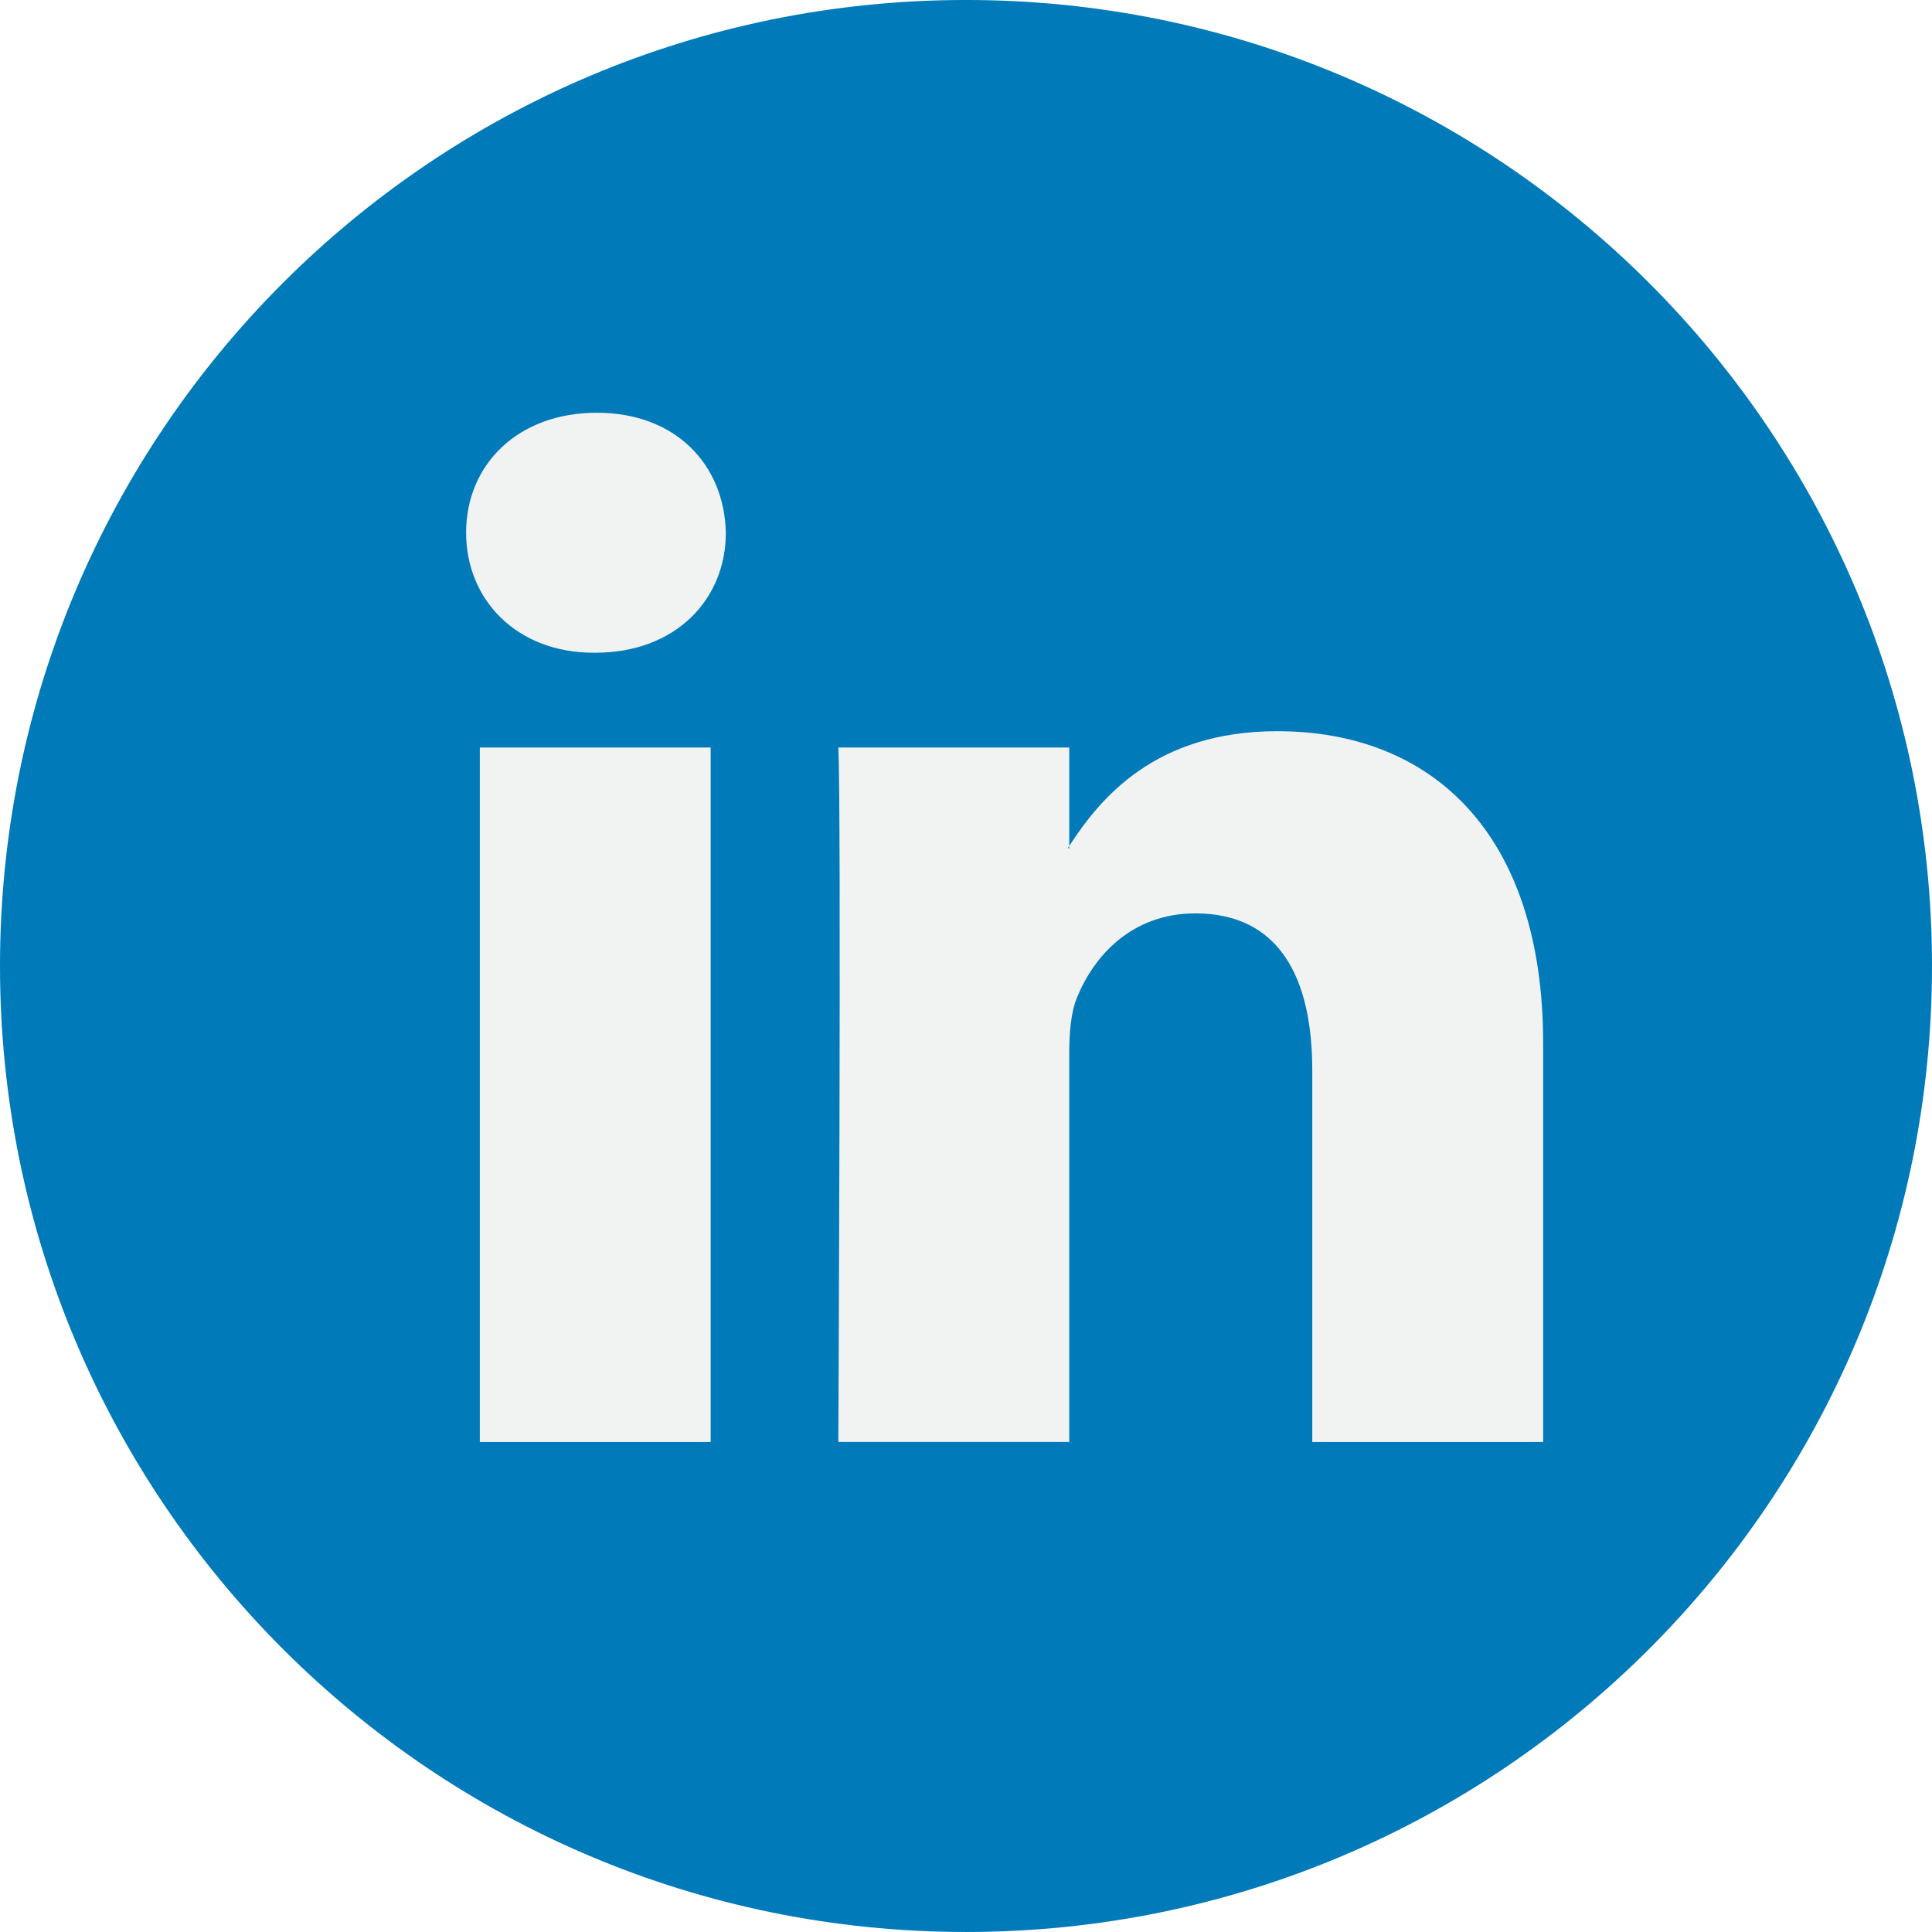
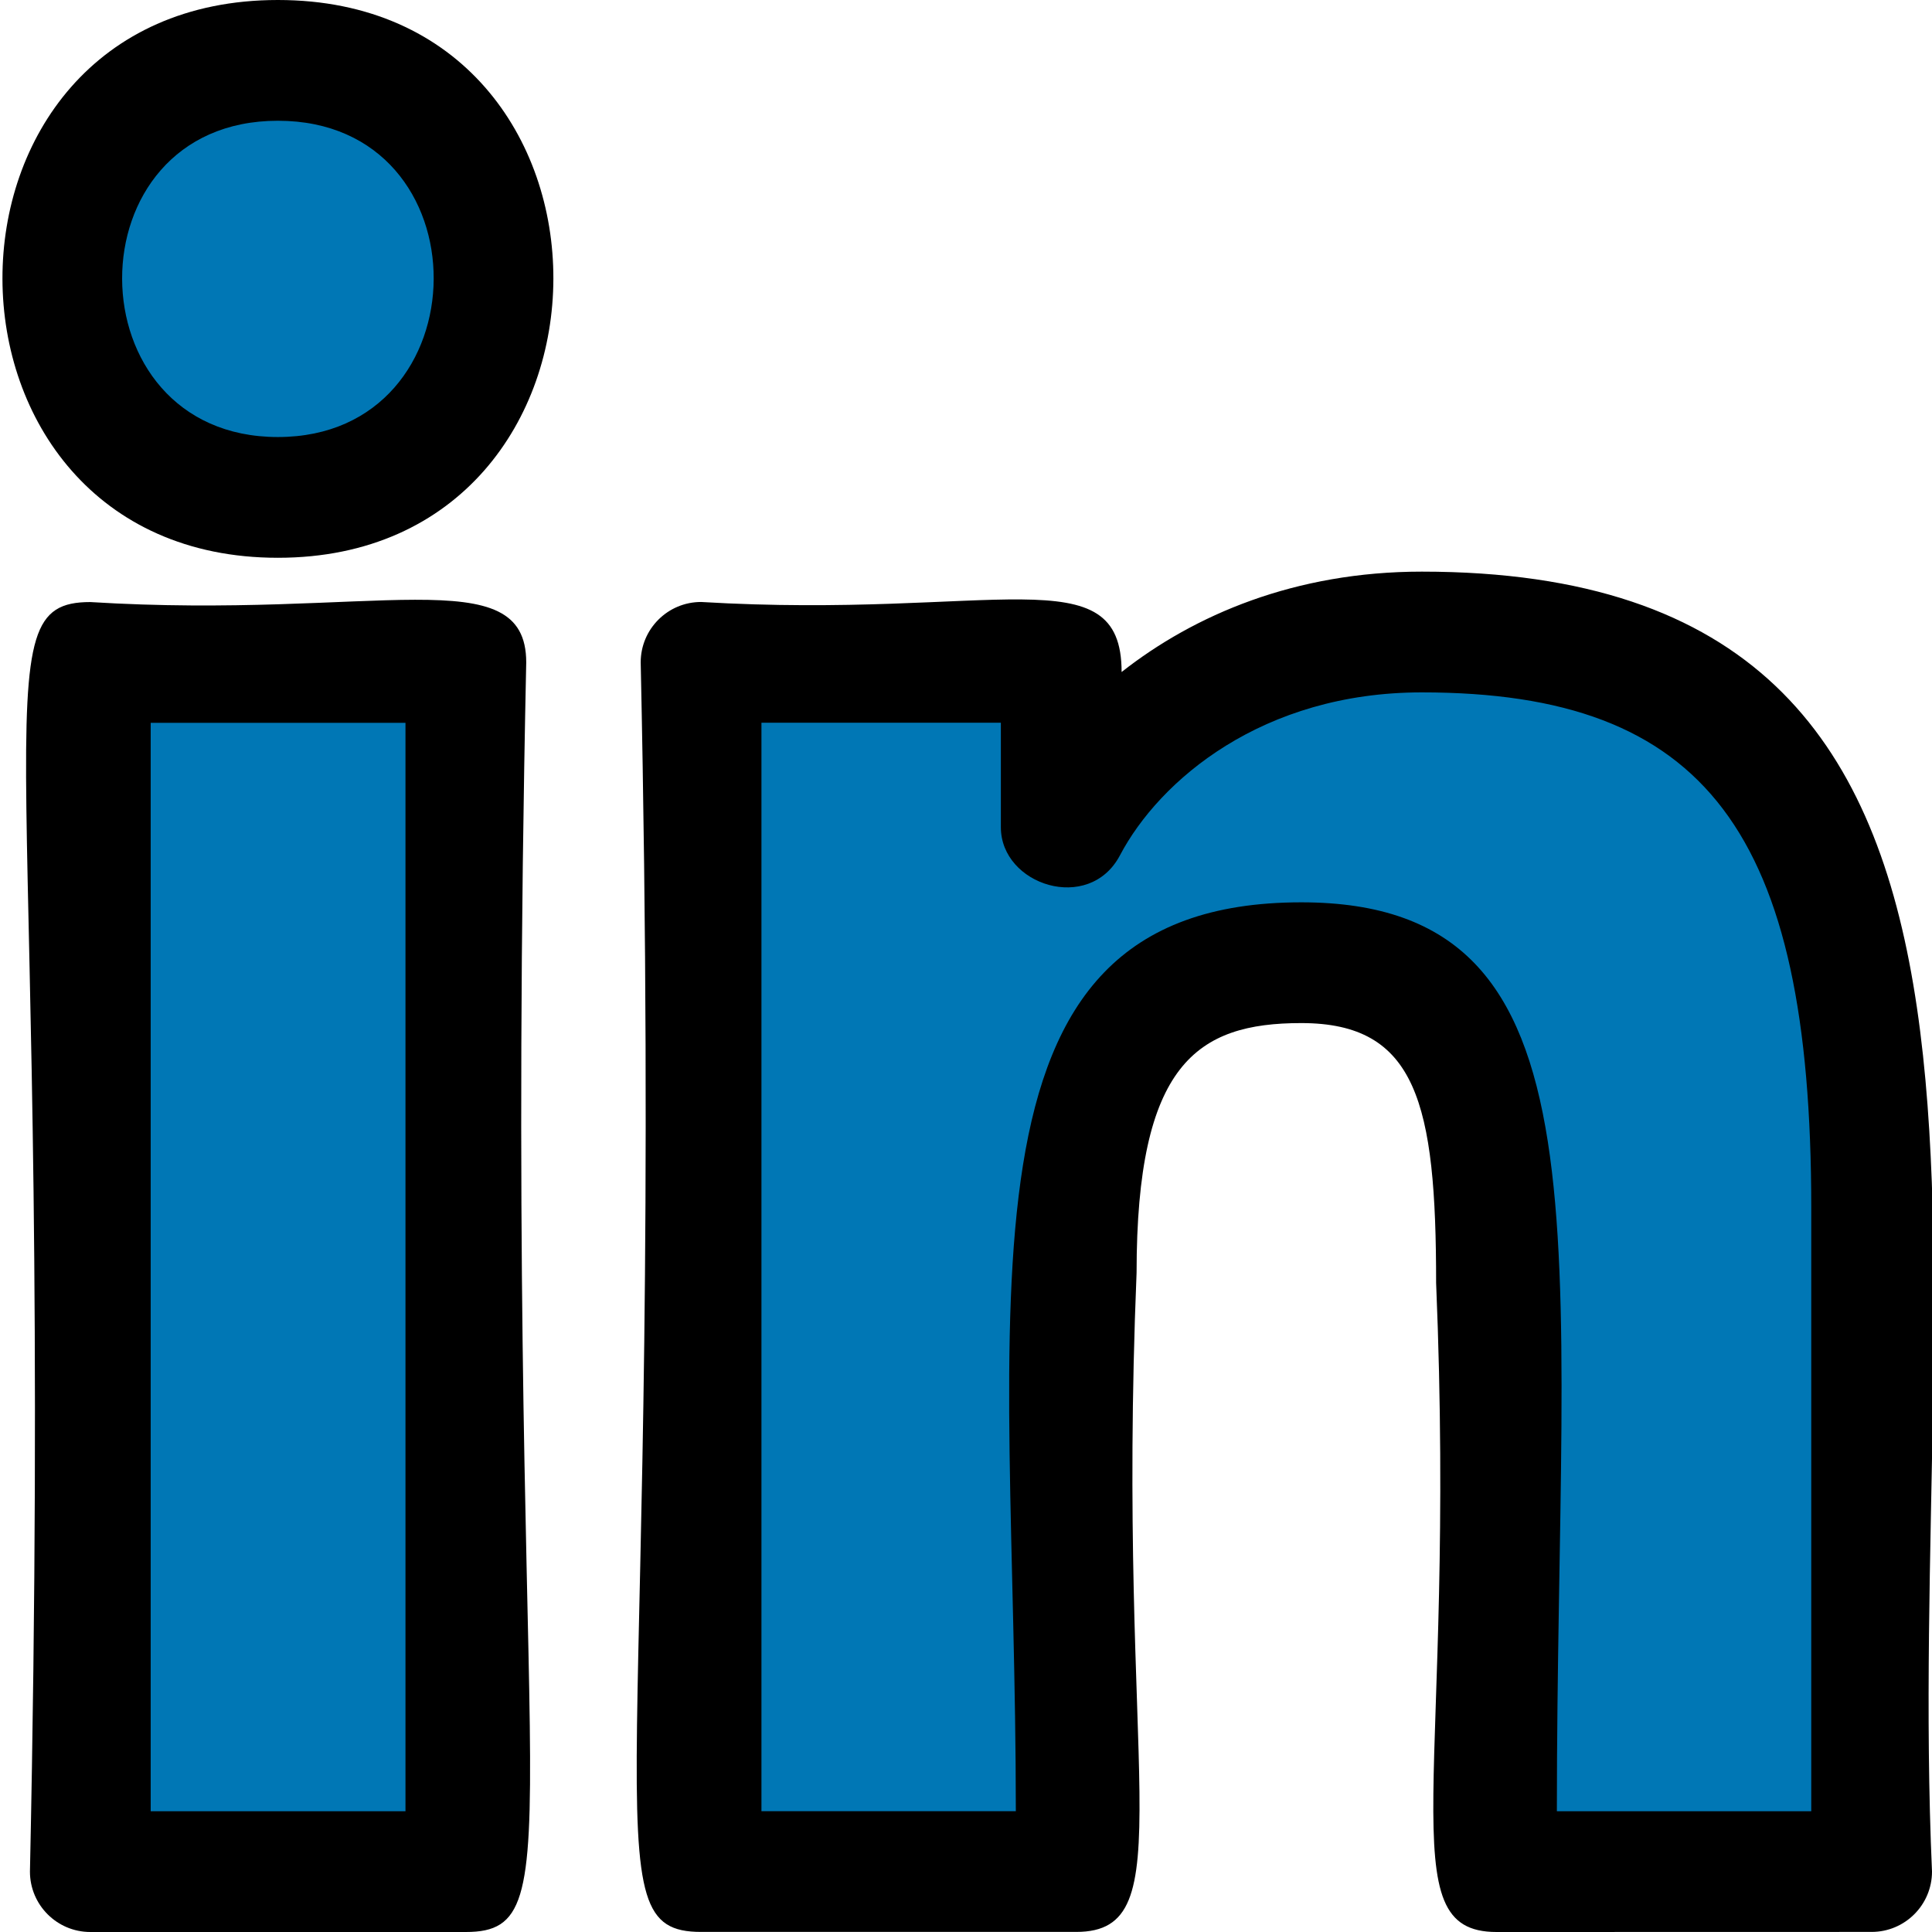
- <svg xmlns="http://www.w3.org/2000/svg" version="1.1" id="Capa_1" x="0px" y="0px" viewBox="0 0 112.196 112.196" style="enable-background:new 0 0 112.196 112.196;" xml:space="preserve">
-   <g>
-     <circle style="fill:#007AB9;" cx="56.098" cy="56.097" r="56.098" />
-     <g>
-       <path style="fill:#F1F2F2;" d="M89.616,60.611v23.128H76.207V62.161c0-5.418-1.936-9.118-6.791-9.118    c-3.705,0-5.906,2.491-6.878,4.903c-0.353,0.862-0.444,2.059-0.444,3.268v22.524H48.684c0,0,0.18-36.546,0-40.329h13.411v5.715    c-0.027,0.045-0.065,0.089-0.089,0.132h0.089v-0.132c1.782-2.742,4.96-6.662,12.085-6.662    C83.002,42.462,89.616,48.226,89.616,60.611L89.616,60.611z M34.656,23.969c-4.587,0-7.588,3.011-7.588,6.967    c0,3.872,2.914,6.97,7.412,6.97h0.087c4.677,0,7.585-3.098,7.585-6.97C42.063,26.98,39.244,23.969,34.656,23.969L34.656,23.969z     M27.865,83.739H41.27V43.409H27.865V83.739z" />
-     </g>
+ <svg xmlns="http://www.w3.org/2000/svg" id="reg" enable-background="new 0 0 24 24" height="512" viewBox="0 0 24 24" width="512">
+   <g fill="#0077b5">
+     <path d="m23.495 23.25v-.001h.005v-8.185c0-4.127-.888-7.305-5.712-7.305-2.319 0-3.875 1.273-4.511 2.48h-.067v-2.095h-4.574v15.105h4.763v-7.353c0-2.002.38-3.937 2.859-3.937 2.443 0 2.479 2.285 2.479 4.067v7.225h4.758z" />
+     <path d="m1.07 8.395h4.769v14.855h-4.769z" />
+     <path d="m3.454.69c-1.524 0-2.762 1.238-2.762 2.762 0 1.525 1.237 2.787 2.762 2.787 1.524 0 2.762-1.263 2.762-2.787 0-1.525-1.238-2.762-2.762-2.762z" />
  </g>
-   <g>
- </g>
-   <g>
- </g>
-   <g>
- </g>
-   <g>
- </g>
-   <g>
- </g>
-   <g>
- </g>
-   <g>
- </g>
-   <g>
- </g>
-   <g>
- </g>
-   <g>
- </g>
-   <g>
- </g>
-   <g>
- </g>
-   <g>
- </g>
-   <g>
- </g>
-   <g>
- </g>
+   <path d="m18.59 24c.103 0 4.762-.001 4.66-.001.414 0 .75-.336.75-.75-.35-7.857 1.842-16.148-6.338-16.148-1.573 0-2.826.537-3.729 1.247 0-1.461-1.579-.653-5.224-.87-.414 0-.75.336-.75.75.302 14.166-.674 15.771.75 15.771h4.66c1.353 0 .492-1.908.75-8.188 0-2.594.75-3.102 2.046-3.102 1.434 0 1.675.996 1.675 3.228.257 6.167-.598 8.063.75 8.063zm-2.425-12.791c-4.491 0-3.546 4.938-3.546 11.29h-3.16v-13.521h2.974v1.298c0 .72 1.097 1.074 1.479.35.492-.934 1.77-2.025 3.75-2.025 3.527 0 4.838 1.733 4.838 6.396v7.503h-3.16c0-7.144.756-11.291-3.175-11.291z" />
+   <path d="m1.122 7.479c-1.42 0-.448 1.585-.75 15.771 0 .414.336.75.75.75h4.665c1.42 0 .448-1.585.75-15.771 0-1.295-1.881-.531-5.415-.75zm3.915 15.021h-3.165v-13.521h3.165z" />
+   <path d="m3.452 0c-4.576 0-4.548 6.929 0 6.929 4.545 0 4.581-6.929 0-6.929zm0 5.429c-2.568 0-2.592-3.929 0-3.929 2.597 0 2.564 3.929 0 3.929z" />
</svg>
